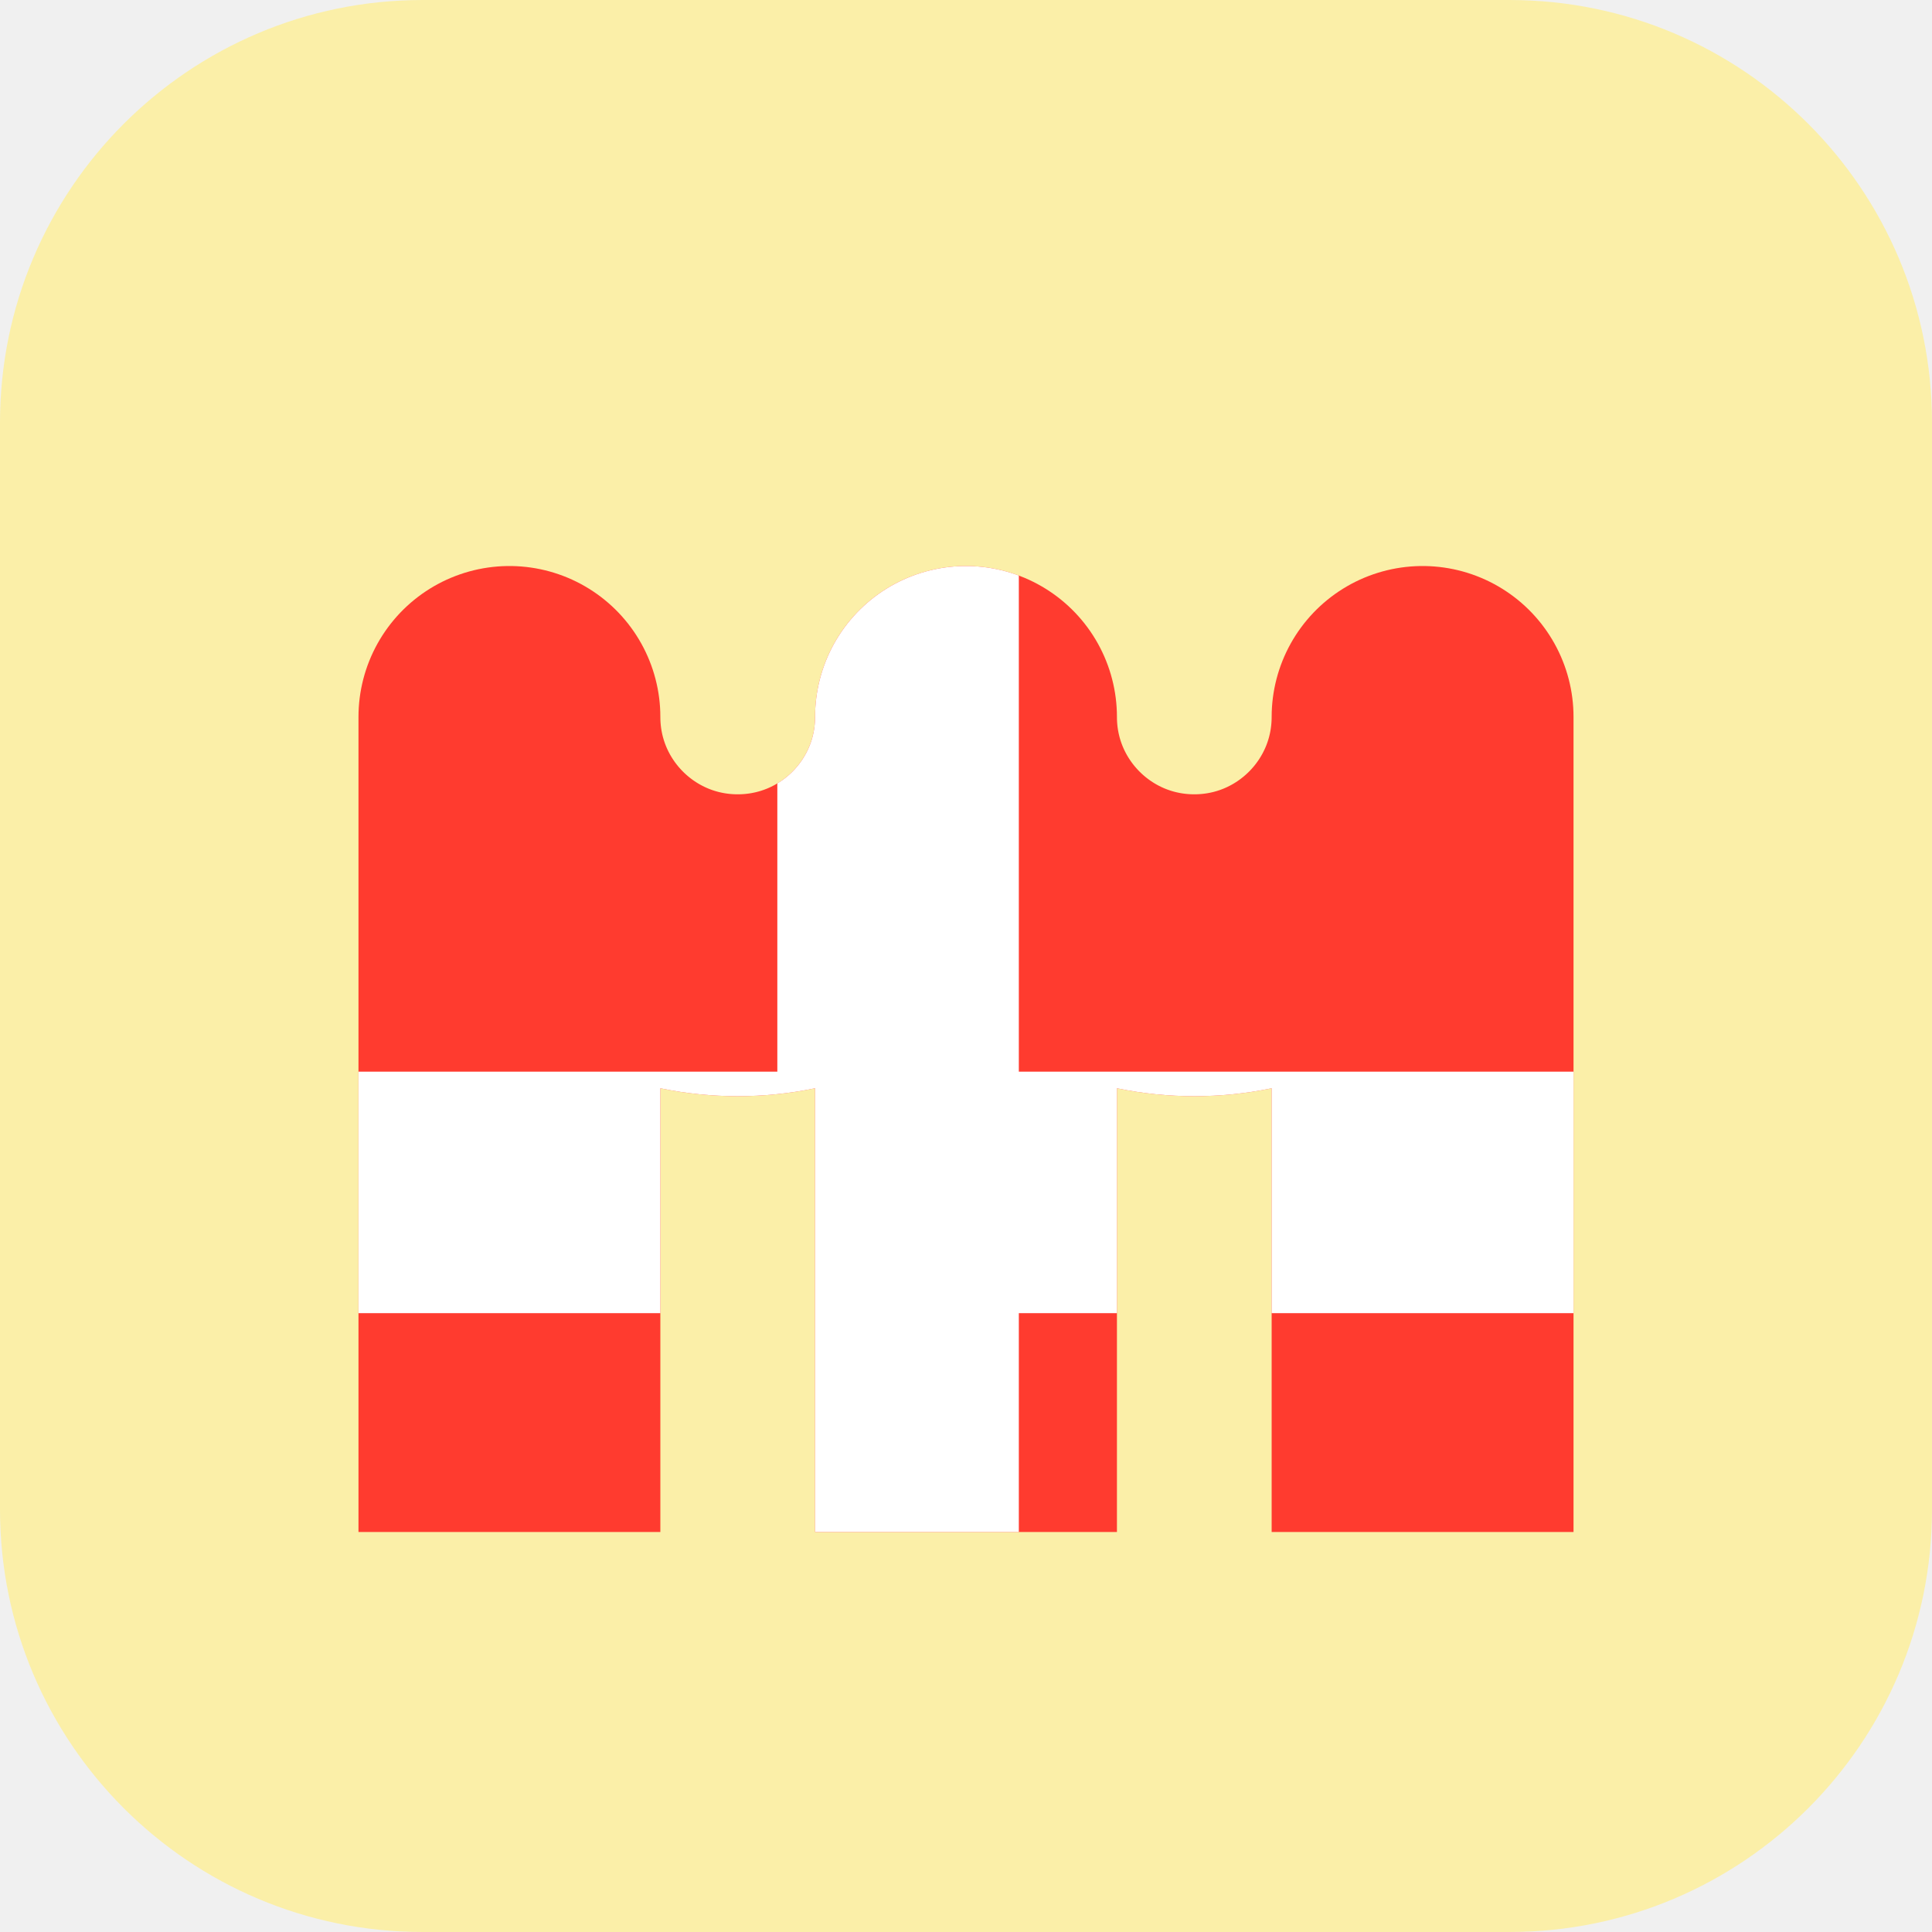
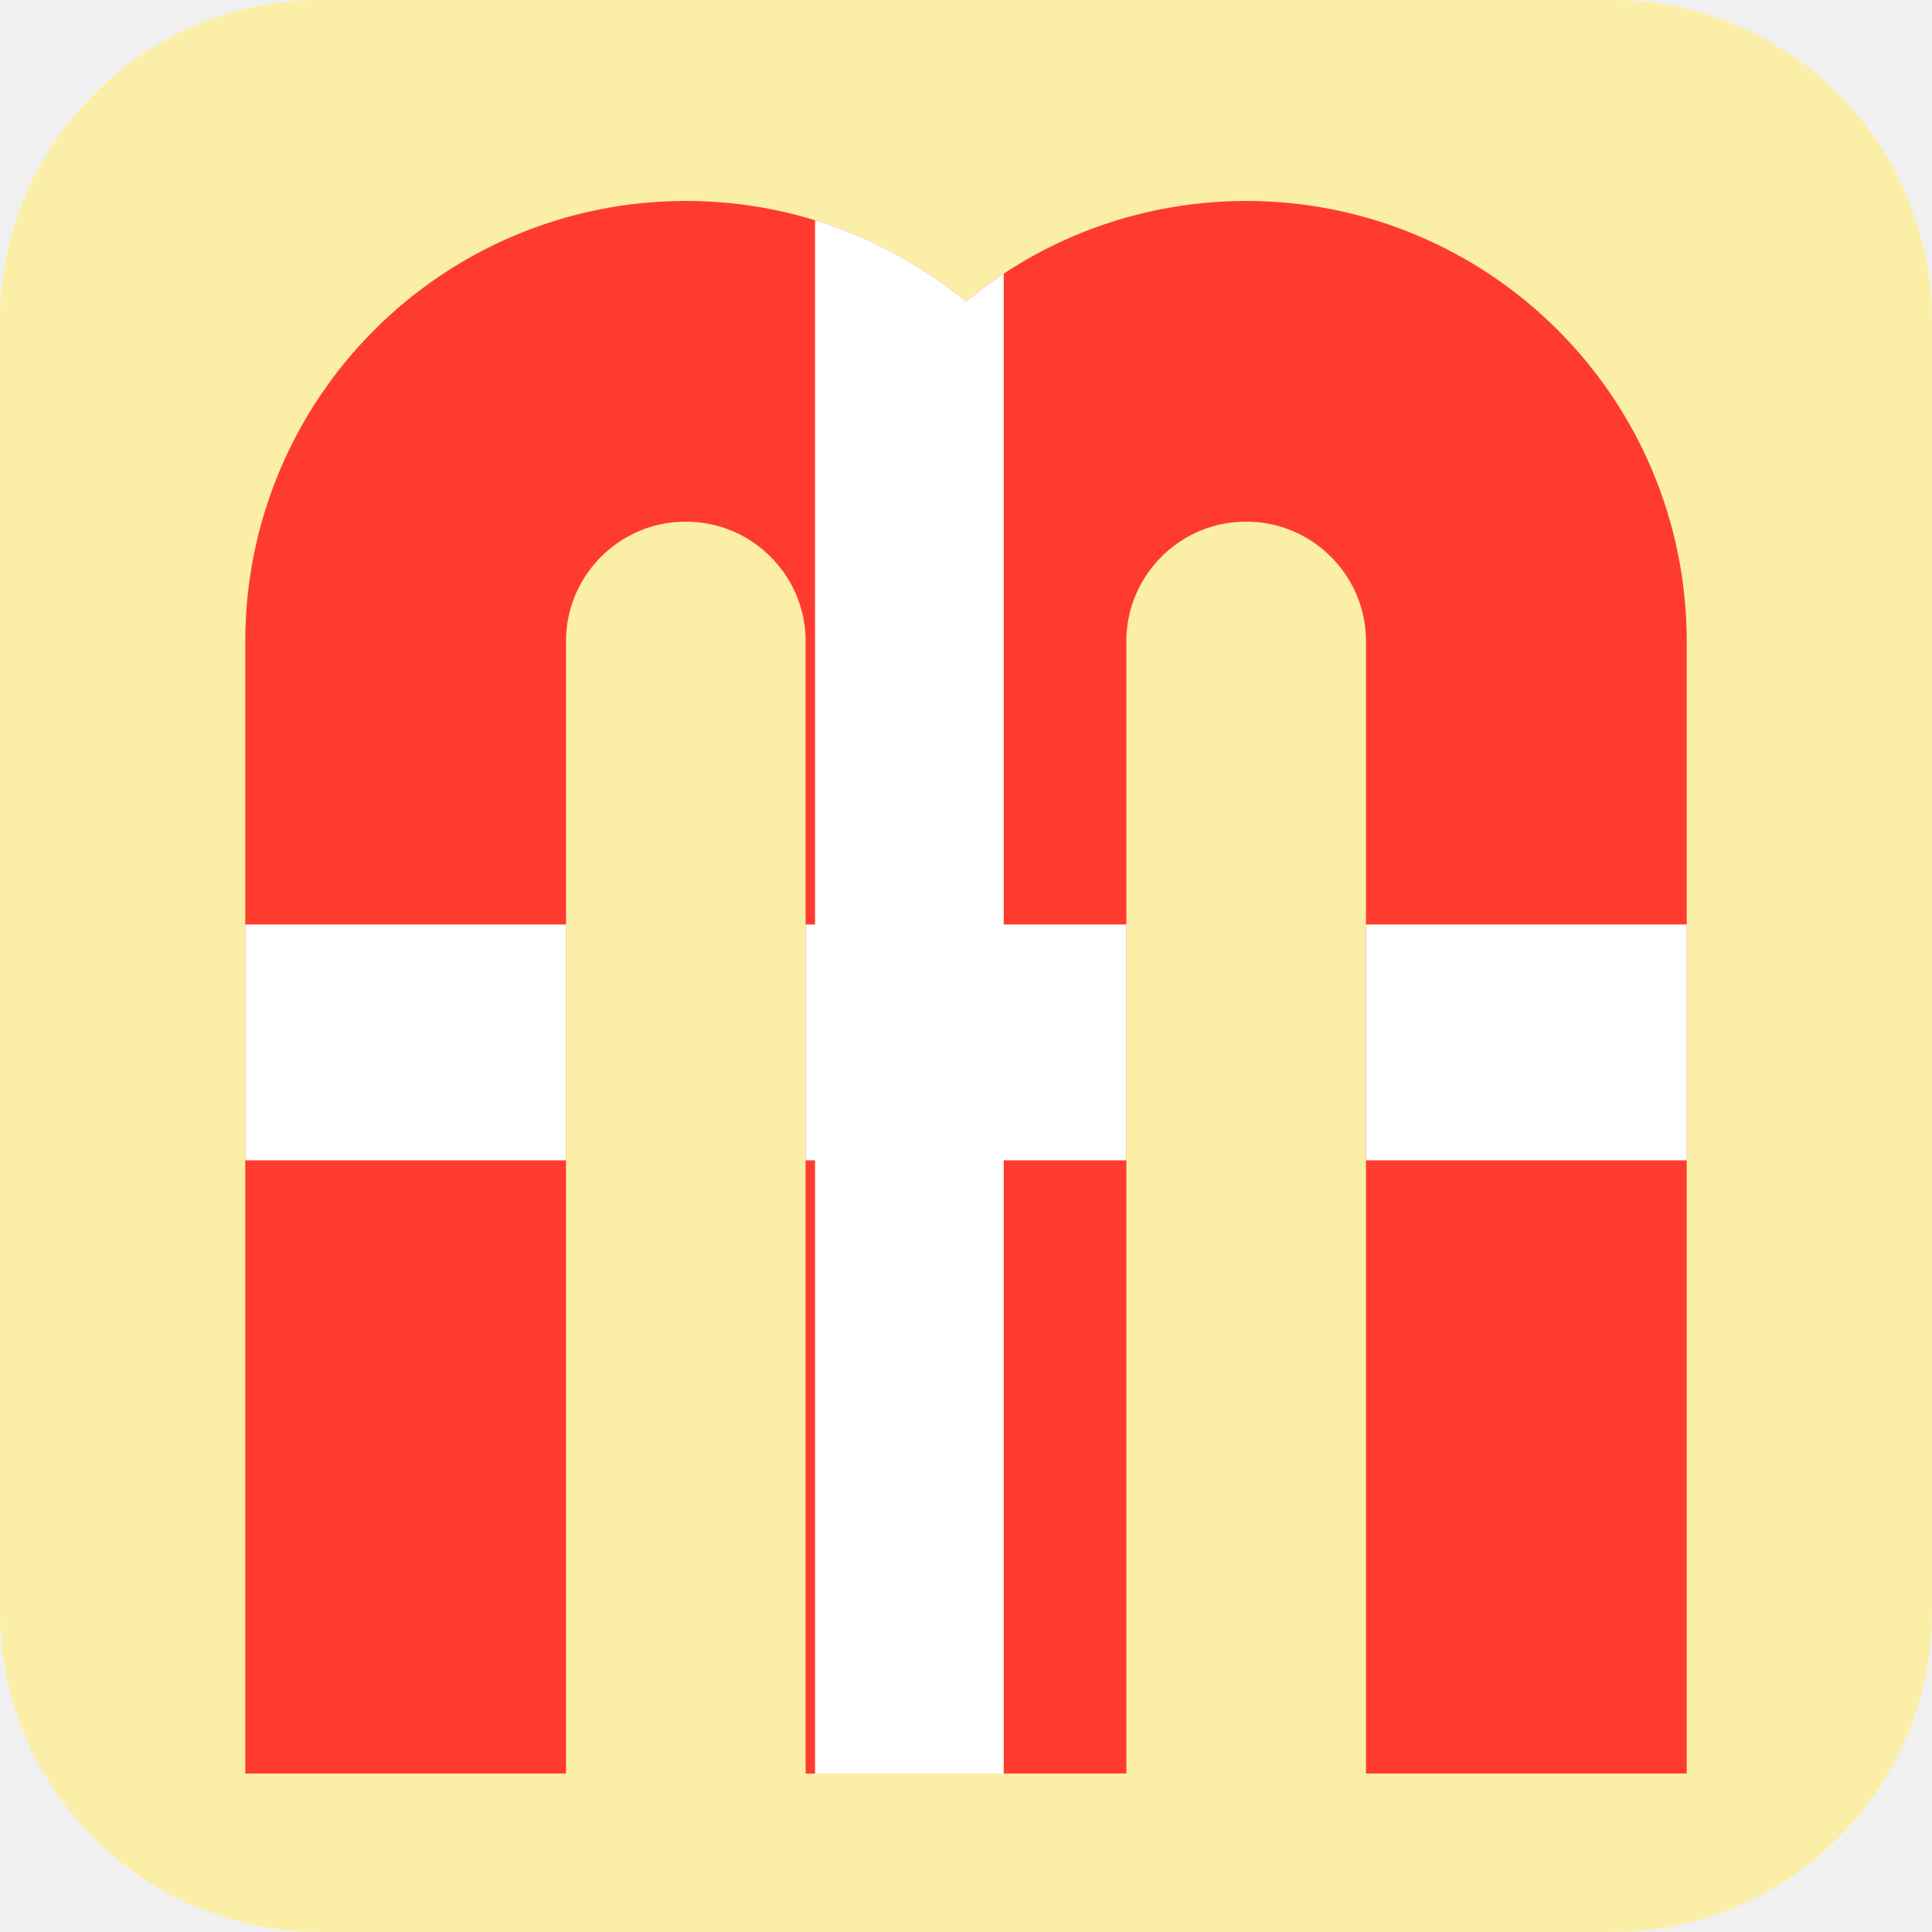
- <svg xmlns="http://www.w3.org/2000/svg" width="512" height="512" viewBox="0 0 512 512" fill="none" role="img" aria-label="MediVault logo">
-   <defs>
-     <mask id="mMask" maskUnits="userSpaceOnUse" x="0" y="0" width="512" height="512">
-       <rect width="512" height="512" fill="black" />
-       <path d="M135 406 V190 A60.5 60.5 0 0 0 256 190 V406 M256 190 A60.5 60.5 0 0 0 377 190 V406" stroke="white" stroke-width="80" stroke-linecap="butt" stroke-linejoin="round" fill="none" />
-     </mask>
-   </defs>
-   <rect width="512" height="512" rx="112" fill="#FBEFA8" />
-   <path d="M135 406 V190 A60.5 60.5 0 0 0 256 190 V406 M256 190 A60.5 60.5 0 0 0 377 190 V406" stroke="#FF3B2F" stroke-width="80" stroke-linecap="butt" stroke-linejoin="round" fill="none" />
+ <svg xmlns="http://www.w3.org/2000/svg" width="1024" height="1024" viewBox="0 0 1024 1024" fill="none" role="img" aria-label="MediVault">
+   <rect width="1024" height="1024" rx="170" fill="#FBEFA8" />
+   <path d="M215 940 L215 340 A148.5 148.5 0 0 1 512 340 L512 940 M512 340 A148.5 148.5 0 0 1 809 340 L809 940" fill="none" stroke="#FF3B2F" stroke-width="170" stroke-linecap="butt" stroke-linejoin="round" />
+   <mask id="mMask" maskUnits="userSpaceOnUse" x="0" y="0" width="1024" height="1024">
+     <rect width="1024" height="1024" fill="black" />
+     <path d="M215 940 L215 340 A148.5 148.5 0 0 1 512 340 L512 940 M512 340 A148.5 148.5 0 0 1 809 340 L809 940" fill="none" stroke="white" stroke-width="170" stroke-linecap="butt" stroke-linejoin="round" />
+   </mask>
  <g mask="url(#mMask)">
-     <rect x="206" y="0" width="64" height="512" fill="#FFFFFF" />
-     <rect x="0" y="284" width="512" height="64" fill="#FFFFFF" />
+     <rect x="432" y="0" width="100" height="1024" fill="#FFFFFF" />
+     <rect x="0" y="490" width="1024" height="125" fill="#FFFFFF" />
  </g>
</svg>
